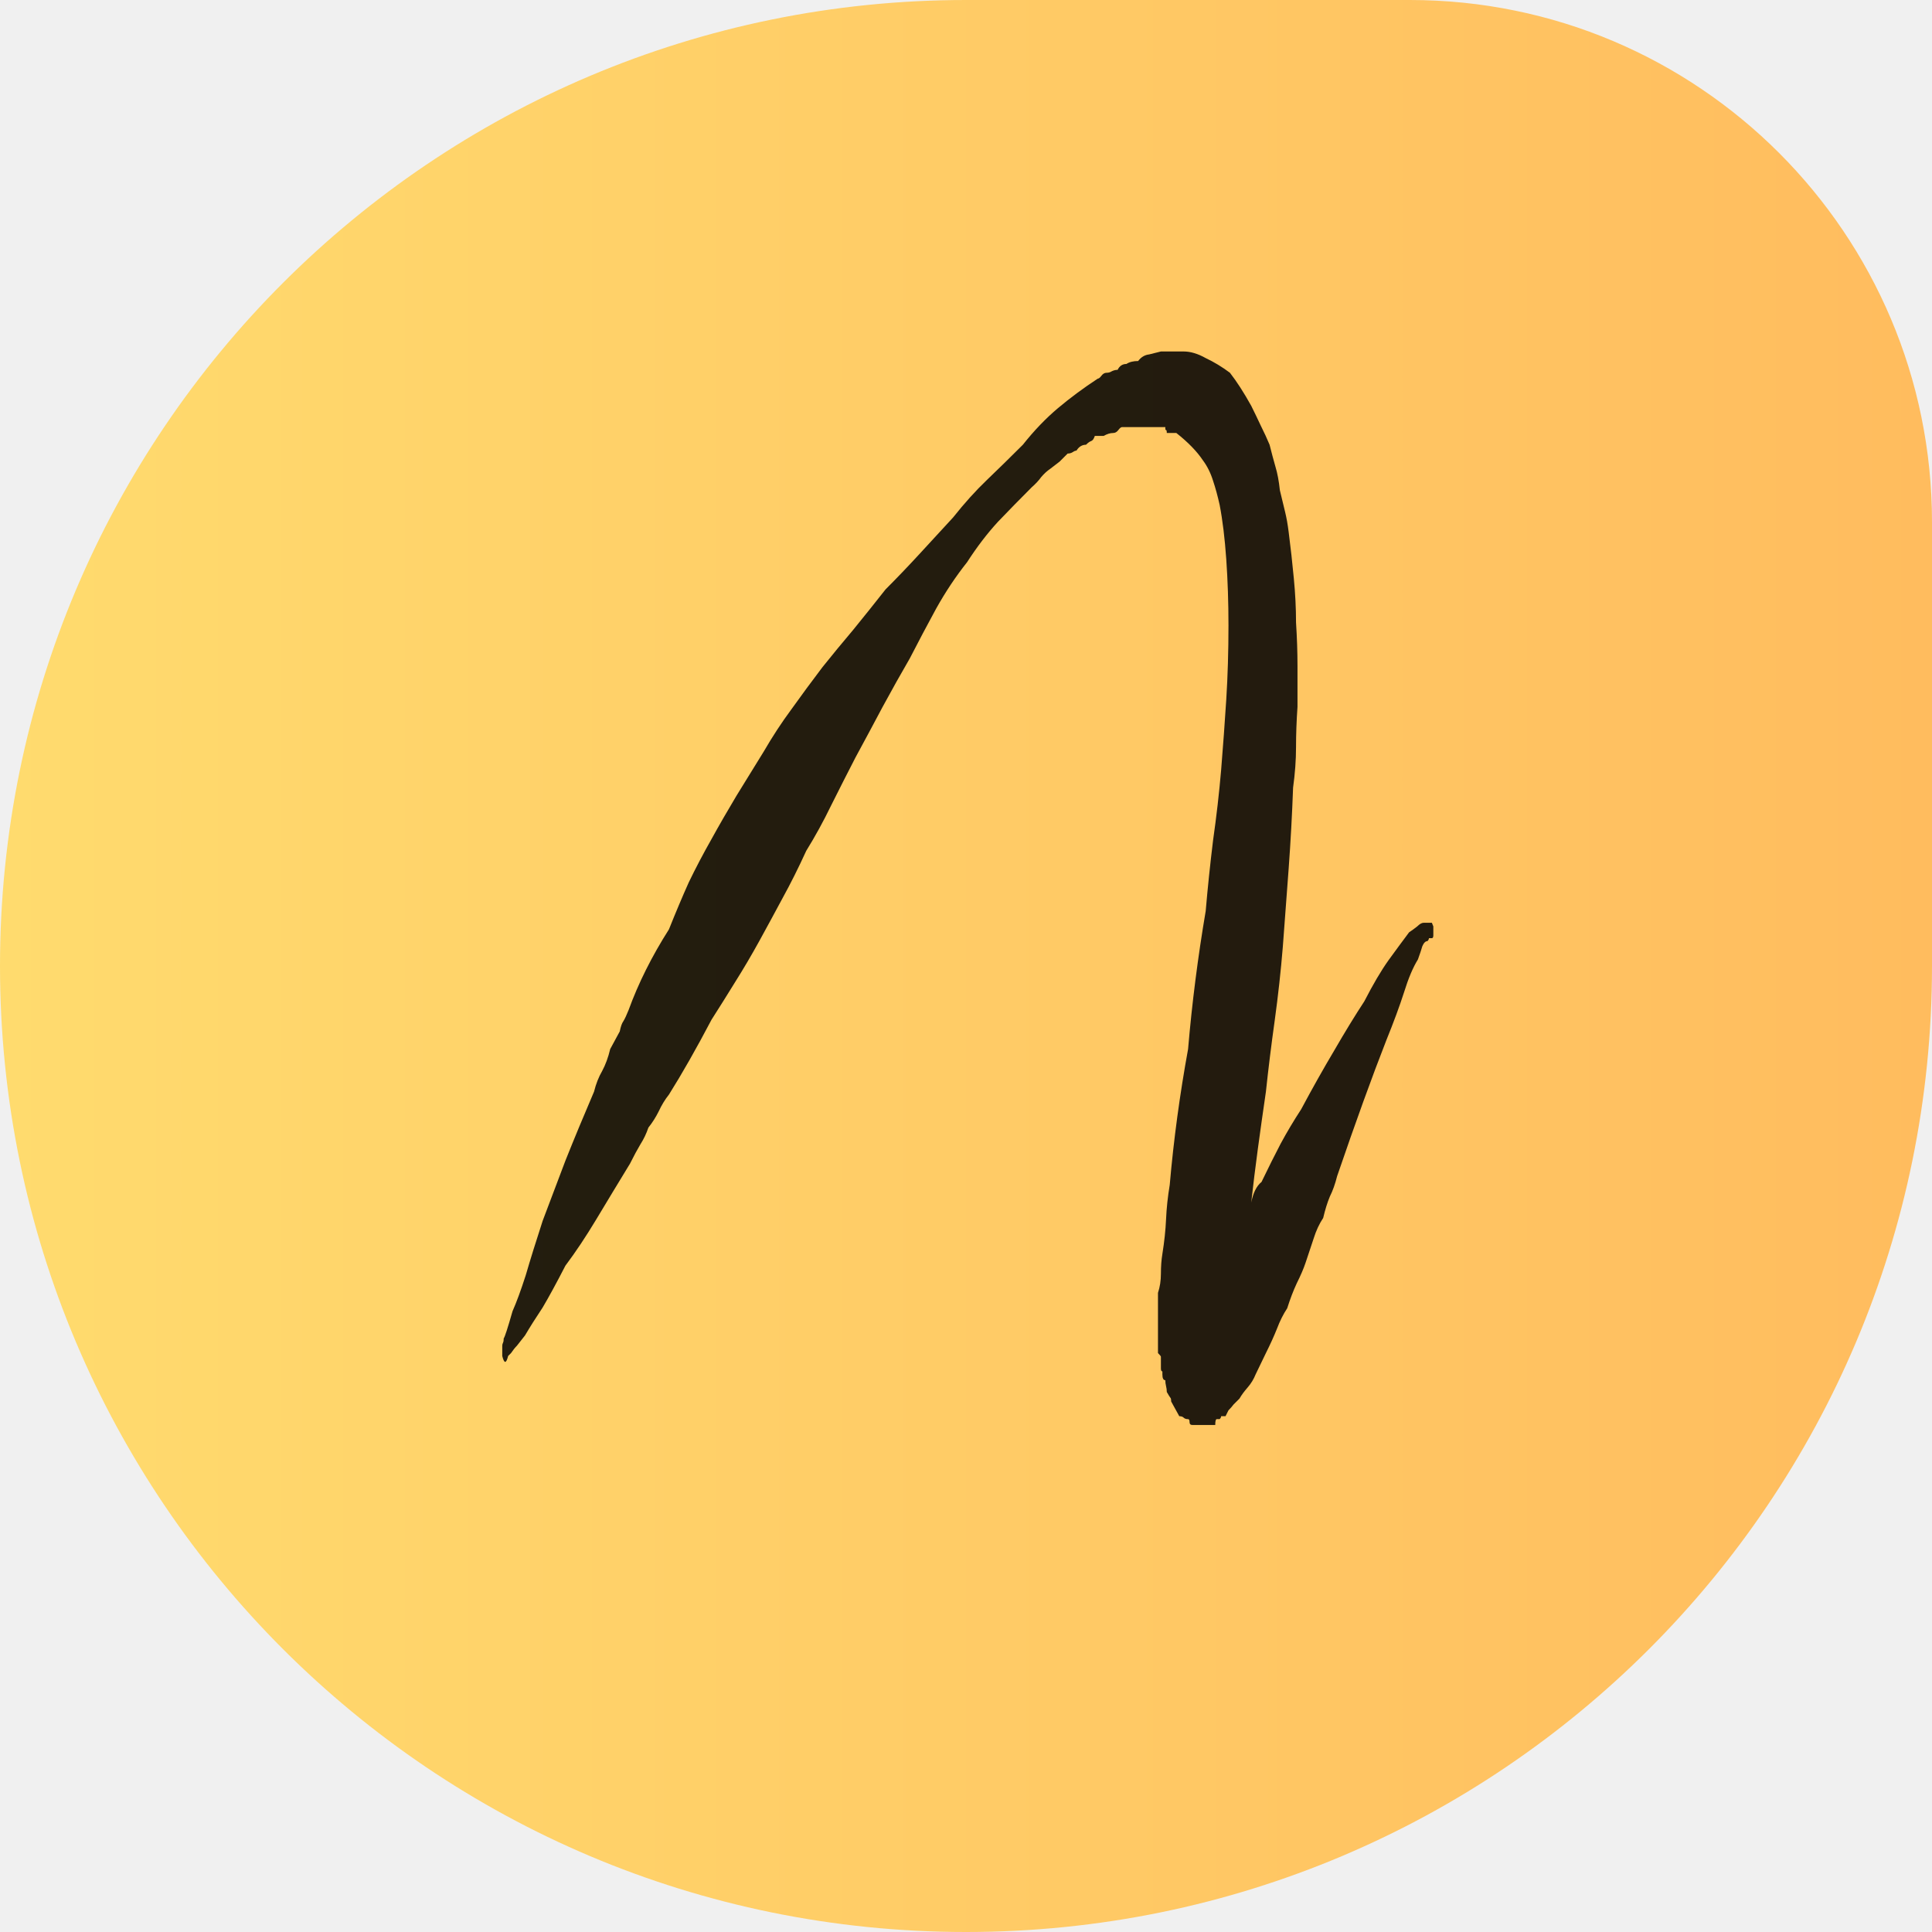
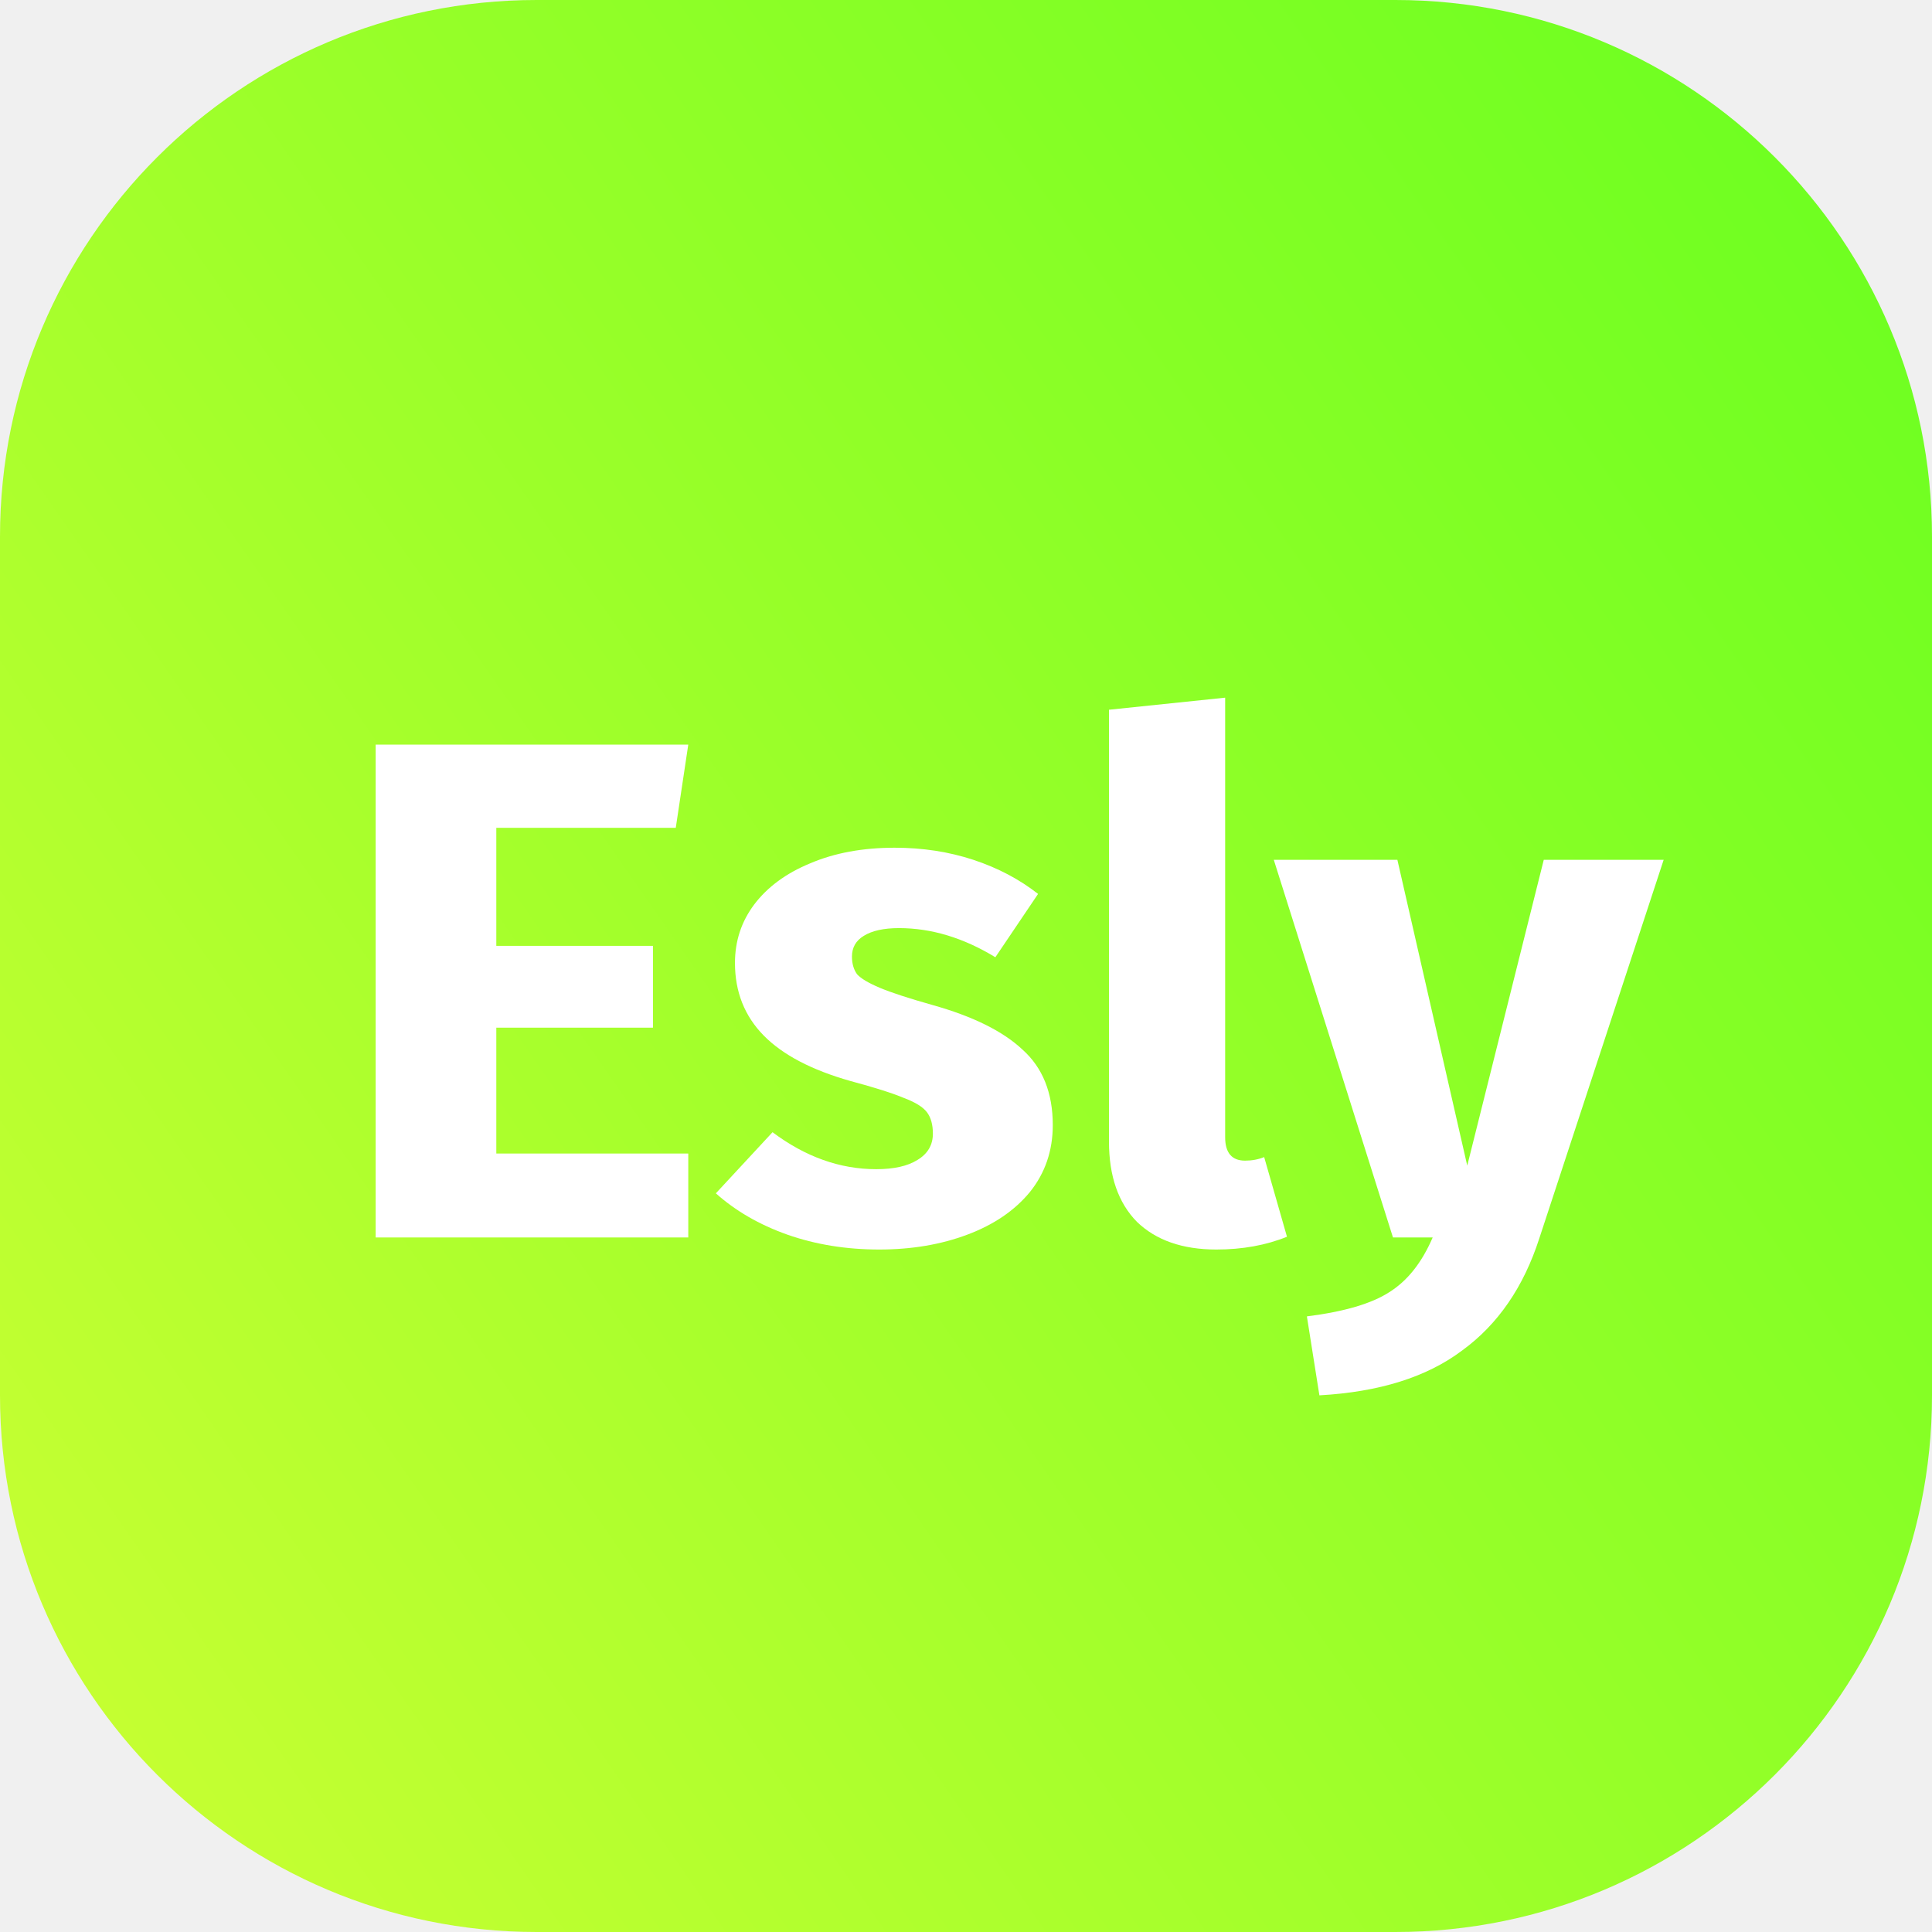
- <svg xmlns="http://www.w3.org/2000/svg" width="185" height="185" viewBox="0 0 185 185" fill="none">
-   <path d="M0 92.5C0 41.414 41.414 0 92.5 0H135C162.614 0 185 22.386 185 50V92.5C185 143.586 143.586 185 92.5 185V185C41.414 185 0 143.586 0 92.5V92.5Z" fill="url(#paint0_linear_13_13)" />
-   <path d="M137.109 88.359C137.109 88.359 137.156 88.477 137.25 88.711V88.992C137.25 89.18 137.25 89.367 137.25 89.555C137.25 89.742 137.203 89.836 137.109 89.836H136.828C136.828 89.93 136.781 90.023 136.688 90.117C136.5 90.117 136.336 90.281 136.195 90.609C136.102 90.938 135.961 91.359 135.773 91.875C135.305 92.625 134.859 93.68 134.438 95.039C134.016 96.352 133.453 97.875 132.75 99.609C131.391 103.078 129.82 107.414 128.039 112.617C127.852 113.367 127.617 114.023 127.336 114.586C127.102 115.148 126.891 115.828 126.703 116.625C126.328 117.188 126.023 117.844 125.789 118.594C125.555 119.297 125.297 120.07 125.016 120.914C124.828 121.477 124.547 122.133 124.172 122.883C123.844 123.586 123.539 124.383 123.258 125.273C122.883 125.836 122.555 126.492 122.273 127.242C121.992 127.945 121.641 128.719 121.219 129.562L120.234 131.602C120.047 132.07 119.789 132.492 119.461 132.867C119.133 133.242 118.875 133.594 118.688 133.922C118.5 134.109 118.312 134.297 118.125 134.484C117.984 134.672 117.82 134.859 117.633 135.047L117.352 135.609H116.93C116.93 135.703 116.883 135.797 116.789 135.891H116.508C116.414 135.891 116.367 136.078 116.367 136.453H116.086H115.945H115.664H115.453H115.172H114.75H114.609H114.188C114 136.453 113.906 136.359 113.906 136.172C113.906 135.984 113.859 135.891 113.766 135.891C113.578 135.891 113.438 135.844 113.344 135.75C113.25 135.656 113.109 135.609 112.922 135.609L112.148 134.203C112.148 134.016 112.125 133.898 112.078 133.852C112.031 133.805 111.914 133.617 111.727 133.289C111.727 133.102 111.703 132.914 111.656 132.727C111.609 132.539 111.586 132.352 111.586 132.164C111.398 132.164 111.305 131.977 111.305 131.602V131.32C111.211 131.32 111.164 131.227 111.164 131.039V130.758C111.164 130.289 111.164 130.008 111.164 129.914C111.164 129.867 111.07 129.75 110.883 129.562V129V128.719V125.555V123.797C111.07 123.234 111.164 122.625 111.164 121.969C111.164 121.266 111.211 120.633 111.305 120.07C111.492 118.898 111.609 117.797 111.656 116.766C111.703 115.688 111.82 114.586 112.008 113.461C112.383 109.148 112.969 104.812 113.766 100.453C113.953 98.25 114.188 96.047 114.469 93.844C114.75 91.641 115.078 89.438 115.453 87.234C115.641 85.031 115.875 82.781 116.156 80.484C116.484 78.188 116.742 75.938 116.93 73.734C117.117 71.438 117.281 69.188 117.422 66.984C117.562 64.734 117.633 62.367 117.633 59.883C117.633 57.68 117.562 55.57 117.422 53.555C117.281 51.539 117.07 49.805 116.789 48.352C116.602 47.508 116.391 46.734 116.156 46.031C115.922 45.281 115.594 44.625 115.172 44.062C114.609 43.219 113.766 42.352 112.641 41.461H111.727C111.727 41.273 111.703 41.18 111.656 41.18C111.609 41.18 111.586 41.133 111.586 41.039V40.898H111.164H110.32H109.406H108.562H107.438C107.344 40.898 107.227 40.992 107.086 41.18C106.945 41.367 106.781 41.461 106.594 41.461C106.312 41.461 106.008 41.555 105.68 41.742H104.836C104.742 42.023 104.625 42.188 104.484 42.234C104.344 42.281 104.18 42.398 103.992 42.586C103.617 42.586 103.312 42.773 103.078 43.148C102.984 43.148 102.867 43.195 102.727 43.289C102.586 43.383 102.422 43.43 102.234 43.43C101.953 43.711 101.695 43.969 101.461 44.203C101.227 44.391 100.922 44.625 100.547 44.906C100.266 45.094 99.984 45.352 99.703 45.68C99.469 46.008 99.164 46.336 98.789 46.664C97.711 47.742 96.633 48.844 95.555 49.969C94.523 51.094 93.539 52.383 92.602 53.836C91.523 55.195 90.539 56.672 89.648 58.266C88.805 59.812 87.961 61.406 87.117 63.047C86.273 64.5 85.406 66.047 84.516 67.688C83.672 69.281 82.805 70.898 81.914 72.539C81.164 73.992 80.391 75.516 79.594 77.109C78.844 78.656 78.047 80.109 77.203 81.469C76.453 83.109 75.703 84.609 74.953 85.969C74.25 87.281 73.5 88.664 72.703 90.117C71.953 91.477 71.18 92.789 70.383 94.055C69.633 95.273 68.883 96.469 68.133 97.641C66.68 100.406 65.32 102.797 64.055 104.812C63.68 105.281 63.352 105.82 63.07 106.43C62.789 106.992 62.461 107.508 62.086 107.977C61.898 108.539 61.641 109.078 61.312 109.594C61.031 110.062 60.703 110.672 60.328 111.422C59.156 113.344 58.078 115.125 57.094 116.766C56.109 118.406 55.125 119.883 54.141 121.195C53.297 122.836 52.57 124.172 51.961 125.203C51.305 126.188 50.742 127.078 50.273 127.875C49.898 128.344 49.641 128.672 49.5 128.859C49.312 129.047 49.125 129.281 48.938 129.562L48.656 129.844C48.469 130.594 48.281 130.594 48.094 129.844V129V128.859C48.094 128.766 48.117 128.672 48.164 128.578C48.211 128.484 48.234 128.344 48.234 128.156C48.328 128.062 48.609 127.195 49.078 125.555C49.453 124.711 49.875 123.562 50.344 122.109C50.766 120.656 51.305 118.922 51.961 116.906C52.617 115.172 53.344 113.25 54.141 111.141C54.984 109.031 55.898 106.828 56.883 104.531C57.07 103.781 57.328 103.125 57.656 102.562C57.984 101.953 58.242 101.25 58.43 100.453L59.344 98.766C59.438 98.297 59.555 97.969 59.695 97.781C59.836 97.547 60 97.195 60.188 96.727C61.125 94.148 62.414 91.57 64.055 88.992C64.711 87.352 65.344 85.852 65.953 84.492C66.609 83.133 67.336 81.75 68.133 80.344C68.883 78.984 69.68 77.602 70.523 76.195C71.414 74.742 72.281 73.336 73.125 71.977C73.969 70.523 74.859 69.164 75.797 67.898C76.734 66.586 77.719 65.25 78.75 63.891C79.688 62.719 80.672 61.523 81.703 60.305C82.734 59.039 83.766 57.75 84.797 56.438C85.875 55.359 86.953 54.234 88.031 53.062C89.156 51.844 90.234 50.672 91.266 49.547C92.344 48.188 93.422 46.992 94.5 45.961C95.625 44.883 96.773 43.758 97.945 42.586C99.023 41.227 100.148 40.055 101.32 39.07C102.492 38.086 103.758 37.148 105.117 36.258C105.211 36.258 105.328 36.164 105.469 35.977C105.609 35.789 105.773 35.695 105.961 35.695C106.148 35.695 106.312 35.648 106.453 35.555C106.641 35.461 106.828 35.414 107.016 35.414C107.203 35.039 107.484 34.852 107.859 34.852C108.141 34.664 108.516 34.57 108.984 34.57C109.266 34.195 109.617 33.984 110.039 33.938L111.164 33.656H111.305H111.586H112.008H113.344C114 33.656 114.703 33.867 115.453 34.289C116.25 34.664 117.023 35.133 117.773 35.695C118.43 36.539 119.109 37.594 119.812 38.859C120.094 39.422 120.398 40.055 120.727 40.758C121.055 41.414 121.336 42.023 121.57 42.586C121.758 43.336 121.945 44.039 122.133 44.695C122.32 45.305 122.461 46.055 122.555 46.945C122.742 47.695 122.906 48.375 123.047 48.984C123.188 49.547 123.305 50.203 123.398 50.953C123.586 52.406 123.75 53.883 123.891 55.383C124.031 56.836 124.102 58.242 124.102 59.602C124.195 61.055 124.242 62.438 124.242 63.75C124.242 65.016 124.242 66.328 124.242 67.688C124.148 69.047 124.102 70.336 124.102 71.555C124.102 72.773 124.008 74.062 123.82 75.422C123.727 78 123.586 80.578 123.398 83.156C123.211 85.688 123.023 88.195 122.836 90.68C122.648 92.977 122.391 95.32 122.062 97.711C121.734 100.055 121.453 102.328 121.219 104.531C120.938 106.453 120.68 108.281 120.445 110.016C120.211 111.75 120 113.461 119.812 115.148C120 114.211 120.328 113.555 120.797 113.18C121.453 111.82 122.062 110.602 122.625 109.523C123.234 108.398 123.891 107.297 124.594 106.219C125.672 104.203 126.727 102.328 127.758 100.594C128.789 98.812 129.75 97.242 130.641 95.883C131.484 94.242 132.258 92.93 132.961 91.945C133.711 90.914 134.367 90.023 134.93 89.273C135.211 89.086 135.469 88.898 135.703 88.711C135.938 88.477 136.148 88.359 136.336 88.359H136.688H136.828H137.109ZM115.031 122.672H114.75H115.031ZM114.75 122.672H114.609H114.75Z" fill="black" fill-opacity="0.86" />
+ <svg xmlns="http://www.w3.org/2000/svg" width="36" height="36" viewBox="0 0 36 36" fill="none">
+   <rect width="36" height="36" rx="10" fill="url(#paint0_linear_782_4)" />
+   <path d="M12.825 13.875L12.592 15.425H9.248V17.625H12.167V19.149H9.248V21.494H12.825V23.058H7V13.875H12.825Z" fill="white" />
+   <path d="M16.67 15.796C17.191 15.796 17.679 15.871 18.136 16.021C18.593 16.172 18.995 16.384 19.343 16.657L18.547 17.837C17.954 17.475 17.355 17.294 16.752 17.294C16.469 17.294 16.249 17.342 16.094 17.439C15.948 17.528 15.875 17.656 15.875 17.824C15.875 17.956 15.907 18.067 15.971 18.155C16.044 18.235 16.185 18.318 16.396 18.407C16.606 18.495 16.93 18.601 17.369 18.725C18.127 18.937 18.689 19.215 19.055 19.56C19.429 19.895 19.617 20.364 19.617 20.964C19.617 21.441 19.475 21.857 19.192 22.21C18.909 22.555 18.52 22.82 18.027 23.005C17.533 23.191 16.985 23.283 16.382 23.283C15.77 23.283 15.199 23.191 14.669 23.005C14.148 22.82 13.705 22.563 13.339 22.236L14.395 21.097C15.007 21.556 15.651 21.786 16.327 21.786C16.656 21.786 16.912 21.729 17.095 21.614C17.287 21.499 17.383 21.335 17.383 21.123C17.383 20.956 17.346 20.823 17.273 20.726C17.2 20.629 17.058 20.54 16.848 20.461C16.638 20.372 16.304 20.266 15.847 20.143C15.126 19.939 14.586 19.657 14.23 19.295C13.874 18.932 13.695 18.482 13.695 17.943C13.695 17.537 13.814 17.174 14.052 16.856C14.299 16.529 14.646 16.273 15.094 16.088C15.55 15.893 16.076 15.796 16.67 15.796Z" fill="white" />
+   <path d="M22.665 23.283C22.034 23.283 21.541 23.111 21.185 22.767C20.837 22.413 20.664 21.914 20.664 21.269V13.225L22.829 13V21.19C22.829 21.481 22.953 21.627 23.2 21.627C23.327 21.627 23.446 21.605 23.556 21.561L23.981 23.045C23.588 23.204 23.149 23.283 22.665 23.283Z" fill="white" />
+   <path d="M28.684 23.071C28.391 23.981 27.912 24.679 27.244 25.165C26.587 25.66 25.7 25.938 24.585 26L24.352 24.529C25.047 24.441 25.558 24.291 25.887 24.078C26.226 23.866 26.495 23.526 26.696 23.058H25.956L23.735 16.021H26.038L27.34 21.72L28.766 16.021H31L28.684 23.071Z" fill="white" />
  <defs>
-     <linearGradient id="paint0_linear_13_13" x1="0" y1="92" x2="185" y2="92" gradientUnits="userSpaceOnUse">
-       <stop stop-color="#FFDB6E" />
-       <stop offset="1" stop-color="#FFBC5E" />
+     <linearGradient id="paint0_linear_782_4" x1="0.091" y1="36" x2="41.089" y2="7.434" gradientUnits="userSpaceOnUse">
+       <stop stop-color="#CCFF33" />
+       <stop offset="0.49" stop-color="#9AFF29" />
+       <stop offset="1" stop-color="#68FF20" />
    </linearGradient>
  </defs>
</svg>
